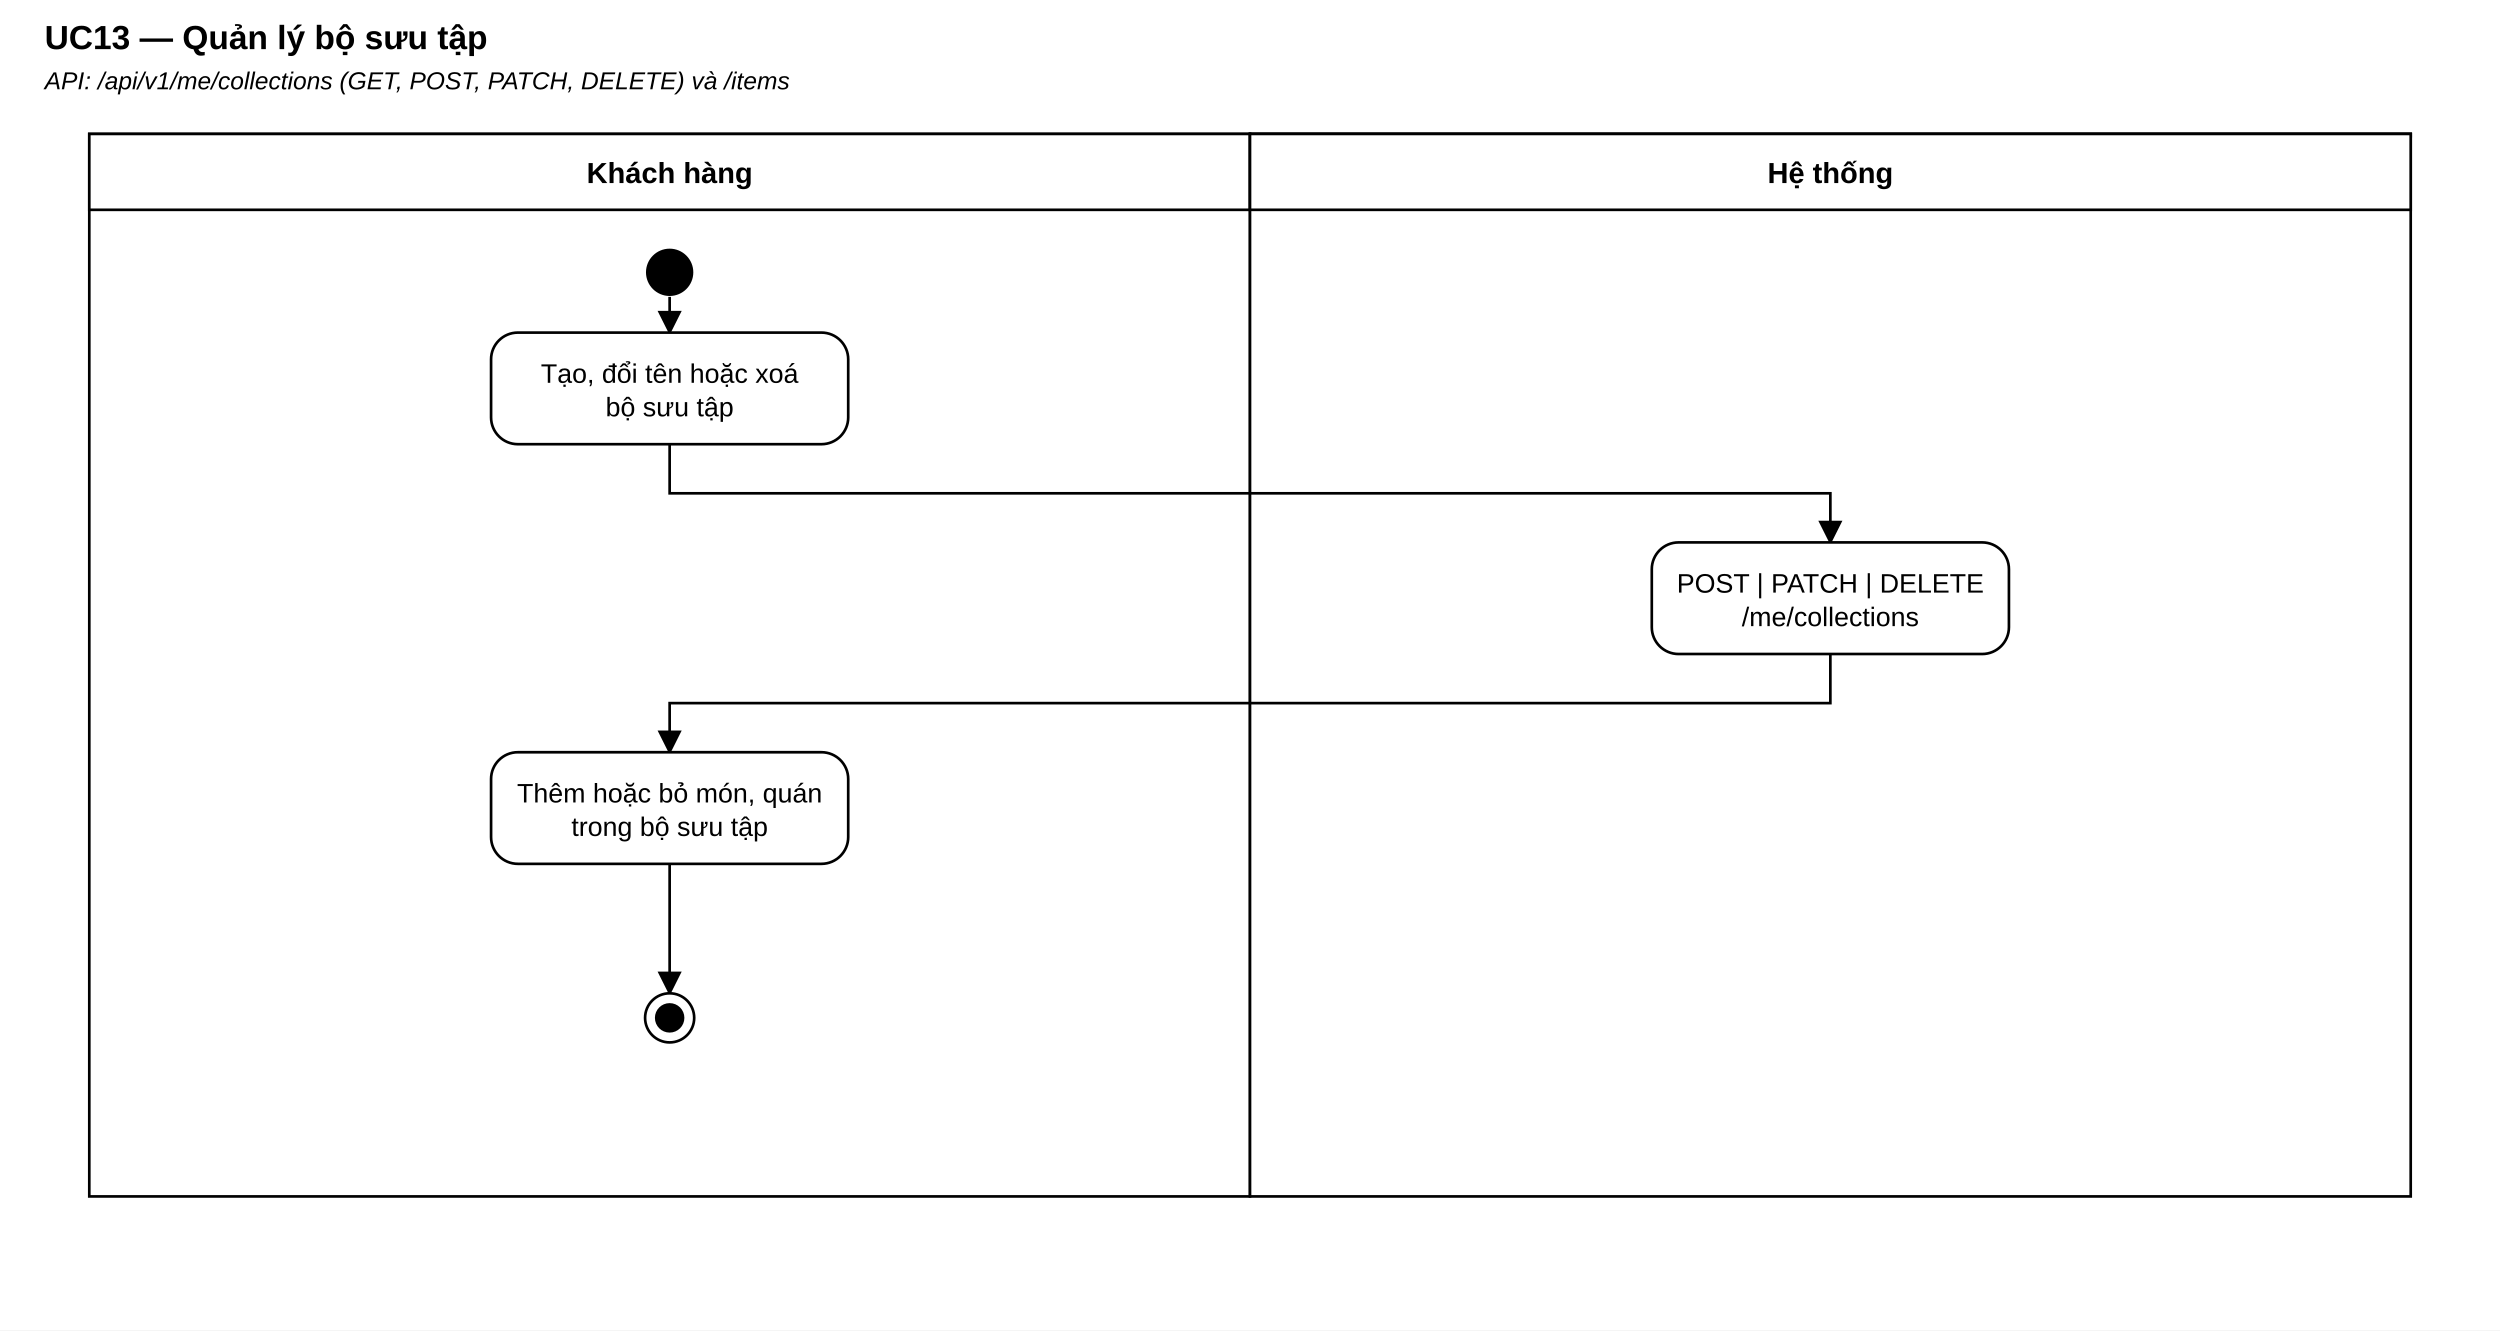
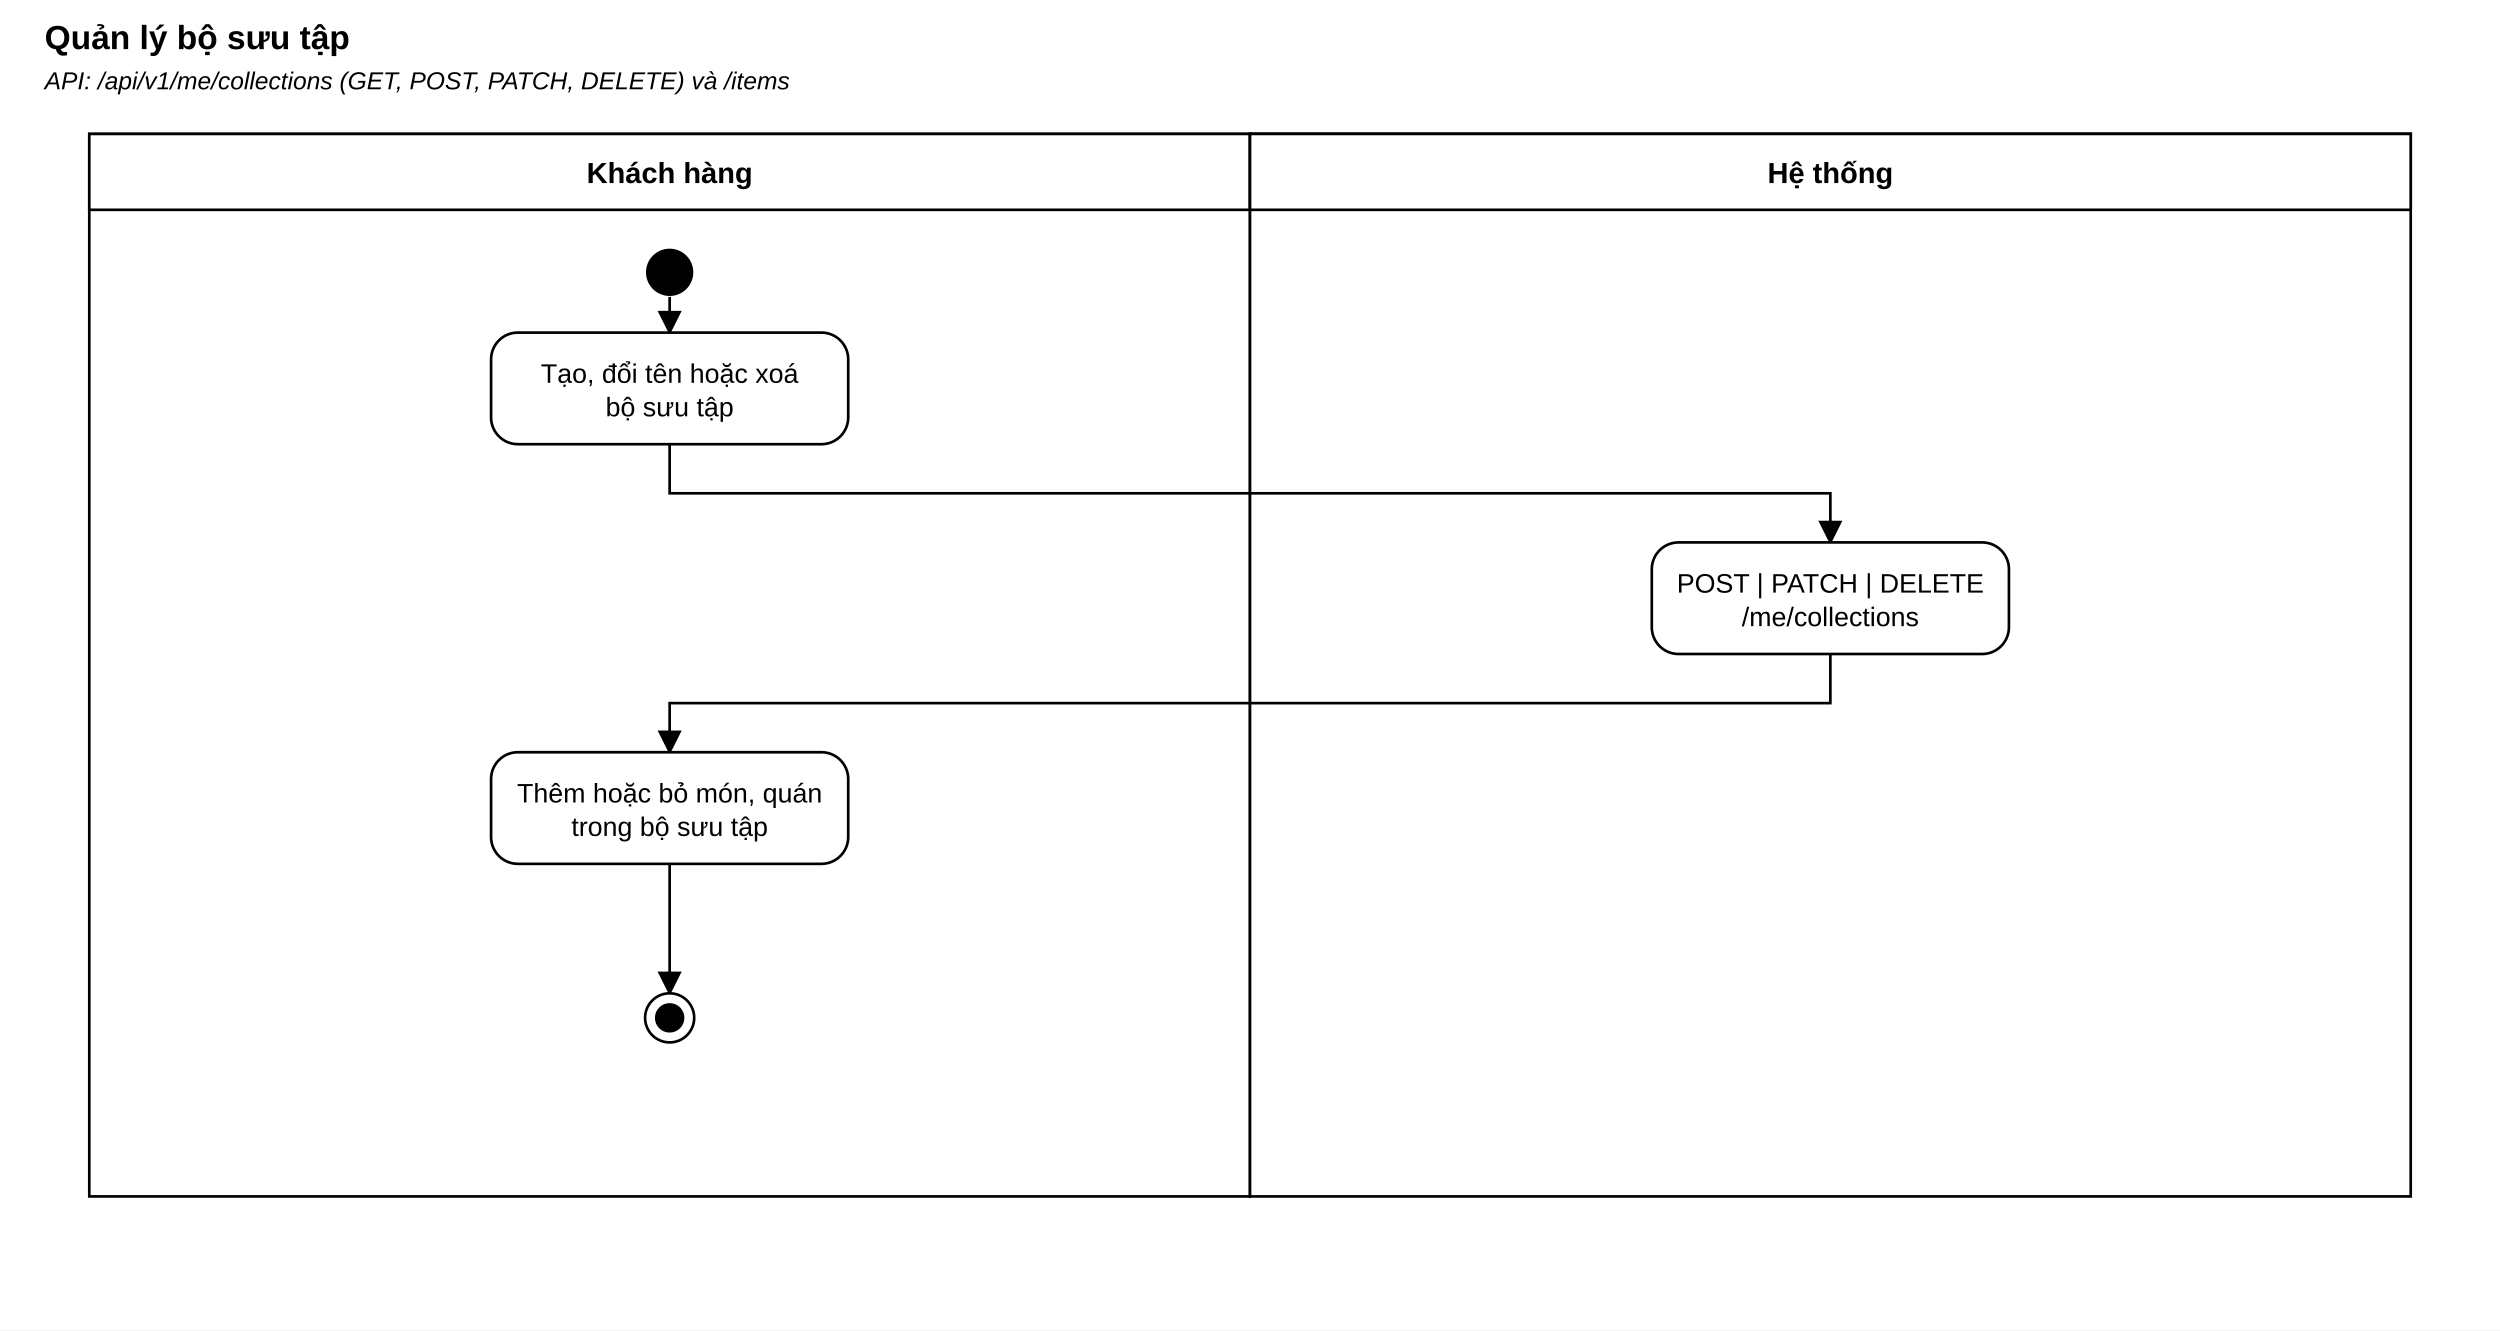
<svg xmlns="http://www.w3.org/2000/svg" width="1120" height="596" viewBox="0 0 1120 596">
  <defs>
    <marker id="dac" viewBox="0 0 10 10" refX="9" refY="5" markerWidth="9" markerHeight="9" orient="auto">
      <path d="M0,0 L10,5 L0,10 z" fill="#000" />
    </marker>
    <marker id="ho" viewBox="0 0 12 12" refX="11" refY="6" markerWidth="11" markerHeight="11" orient="auto">
      <path d="M1,1 L11,6 L1,11" fill="none" stroke="#000" stroke-width="1.2" />
    </marker>
  </defs>
  <rect width="100%" height="100%" fill="#fff" />
-   <text x="20" y="22" font-family="Arial, Helvetica, sans-serif" font-size="15" text-anchor="start" font-weight="bold" fill="#000">UC13 — Quản lý bộ sưu tập</text>
+   <text x="20" y="22" font-family="Arial, Helvetica, sans-serif" font-size="15" text-anchor="start" font-weight="bold" fill="#000">Quản lý bộ sưu tập</text>
  <text x="20" y="40" font-family="Arial, Helvetica, sans-serif" font-size="11" text-anchor="start" font-weight="normal" fill="#000" font-style="italic">API: /api/v1/me/collections (GET, POST, PATCH, DELETE) và /items</text>
  <rect x="560" y="60" width="520" height="1" rx="0" fill="#fff" stroke="#000" stroke-width="1.2" />
  <rect x="40" y="60" width="520" height="476" rx="0" fill="#fff" stroke="#000" stroke-width="1.2" />
  <rect x="40" y="60" width="520" height="34" rx="0" fill="#fff" stroke="#000" stroke-width="1.2" />
  <text x="300.0" y="82" font-family="Arial, Helvetica, sans-serif" font-size="13" text-anchor="middle" font-weight="bold" fill="#000">Khách hàng</text>
  <rect x="560" y="60" width="520" height="476" rx="0" fill="#fff" stroke="#000" stroke-width="1.2" />
  <rect x="560" y="60" width="520" height="34" rx="0" fill="#fff" stroke="#000" stroke-width="1.2" />
  <text x="820.0" y="82" font-family="Arial, Helvetica, sans-serif" font-size="13" text-anchor="middle" font-weight="bold" fill="#000">Hệ thống</text>
  <line x1="300" y1="133.0" x2="300" y2="149.0" stroke="#000" stroke-width="1.2" marker-end="url(#dac)" />
  <path d="M 300 199.0 V 221.0 H 820 V 243.0" fill="none" stroke="#000" stroke-width="1.2" marker-end="url(#dac)" />
  <path d="M 820 293.0 V 315.0 H 300 V 337.0" fill="none" stroke="#000" stroke-width="1.2" marker-end="url(#dac)" />
  <line x1="300" y1="387.0" x2="300" y2="445.0" stroke="#000" stroke-width="1.2" marker-end="url(#dac)" />
  <circle cx="300" cy="122" r="10" fill="#000" stroke="#000" stroke-width="1.2" />
  <rect x="220.0" y="149.0" width="160" height="50" rx="12" fill="#fff" stroke="#000" stroke-width="1.2" />
  <text x="300" y="171.5" font-family="Arial, Helvetica, sans-serif" font-size="12" text-anchor="middle" font-weight="normal" fill="#000">Tạo, đổi tên hoặc xoá</text>
  <text x="300" y="186.5" font-family="Arial, Helvetica, sans-serif" font-size="12" text-anchor="middle" font-weight="normal" fill="#000">bộ sưu tập</text>
  <rect x="740.0" y="243.0" width="160" height="50" rx="12" fill="#fff" stroke="#000" stroke-width="1.2" />
  <text x="820" y="265.5" font-family="Arial, Helvetica, sans-serif" font-size="12" text-anchor="middle" font-weight="normal" fill="#000">POST | PATCH | DELETE</text>
  <text x="820" y="280.5" font-family="Arial, Helvetica, sans-serif" font-size="12" text-anchor="middle" font-weight="normal" fill="#000">/me/collections</text>
  <rect x="220.0" y="337.0" width="160" height="50" rx="12" fill="#fff" stroke="#000" stroke-width="1.2" />
  <text x="300" y="359.5" font-family="Arial, Helvetica, sans-serif" font-size="12" text-anchor="middle" font-weight="normal" fill="#000">Thêm hoặc bỏ món, quán</text>
  <text x="300" y="374.5" font-family="Arial, Helvetica, sans-serif" font-size="12" text-anchor="middle" font-weight="normal" fill="#000">trong bộ sưu tập</text>
  <circle cx="300" cy="456" r="11" fill="#fff" stroke="#000" stroke-width="1.2" />
  <circle cx="300" cy="456" r="6" fill="#000" stroke="#000" stroke-width="1.2" />
</svg>
